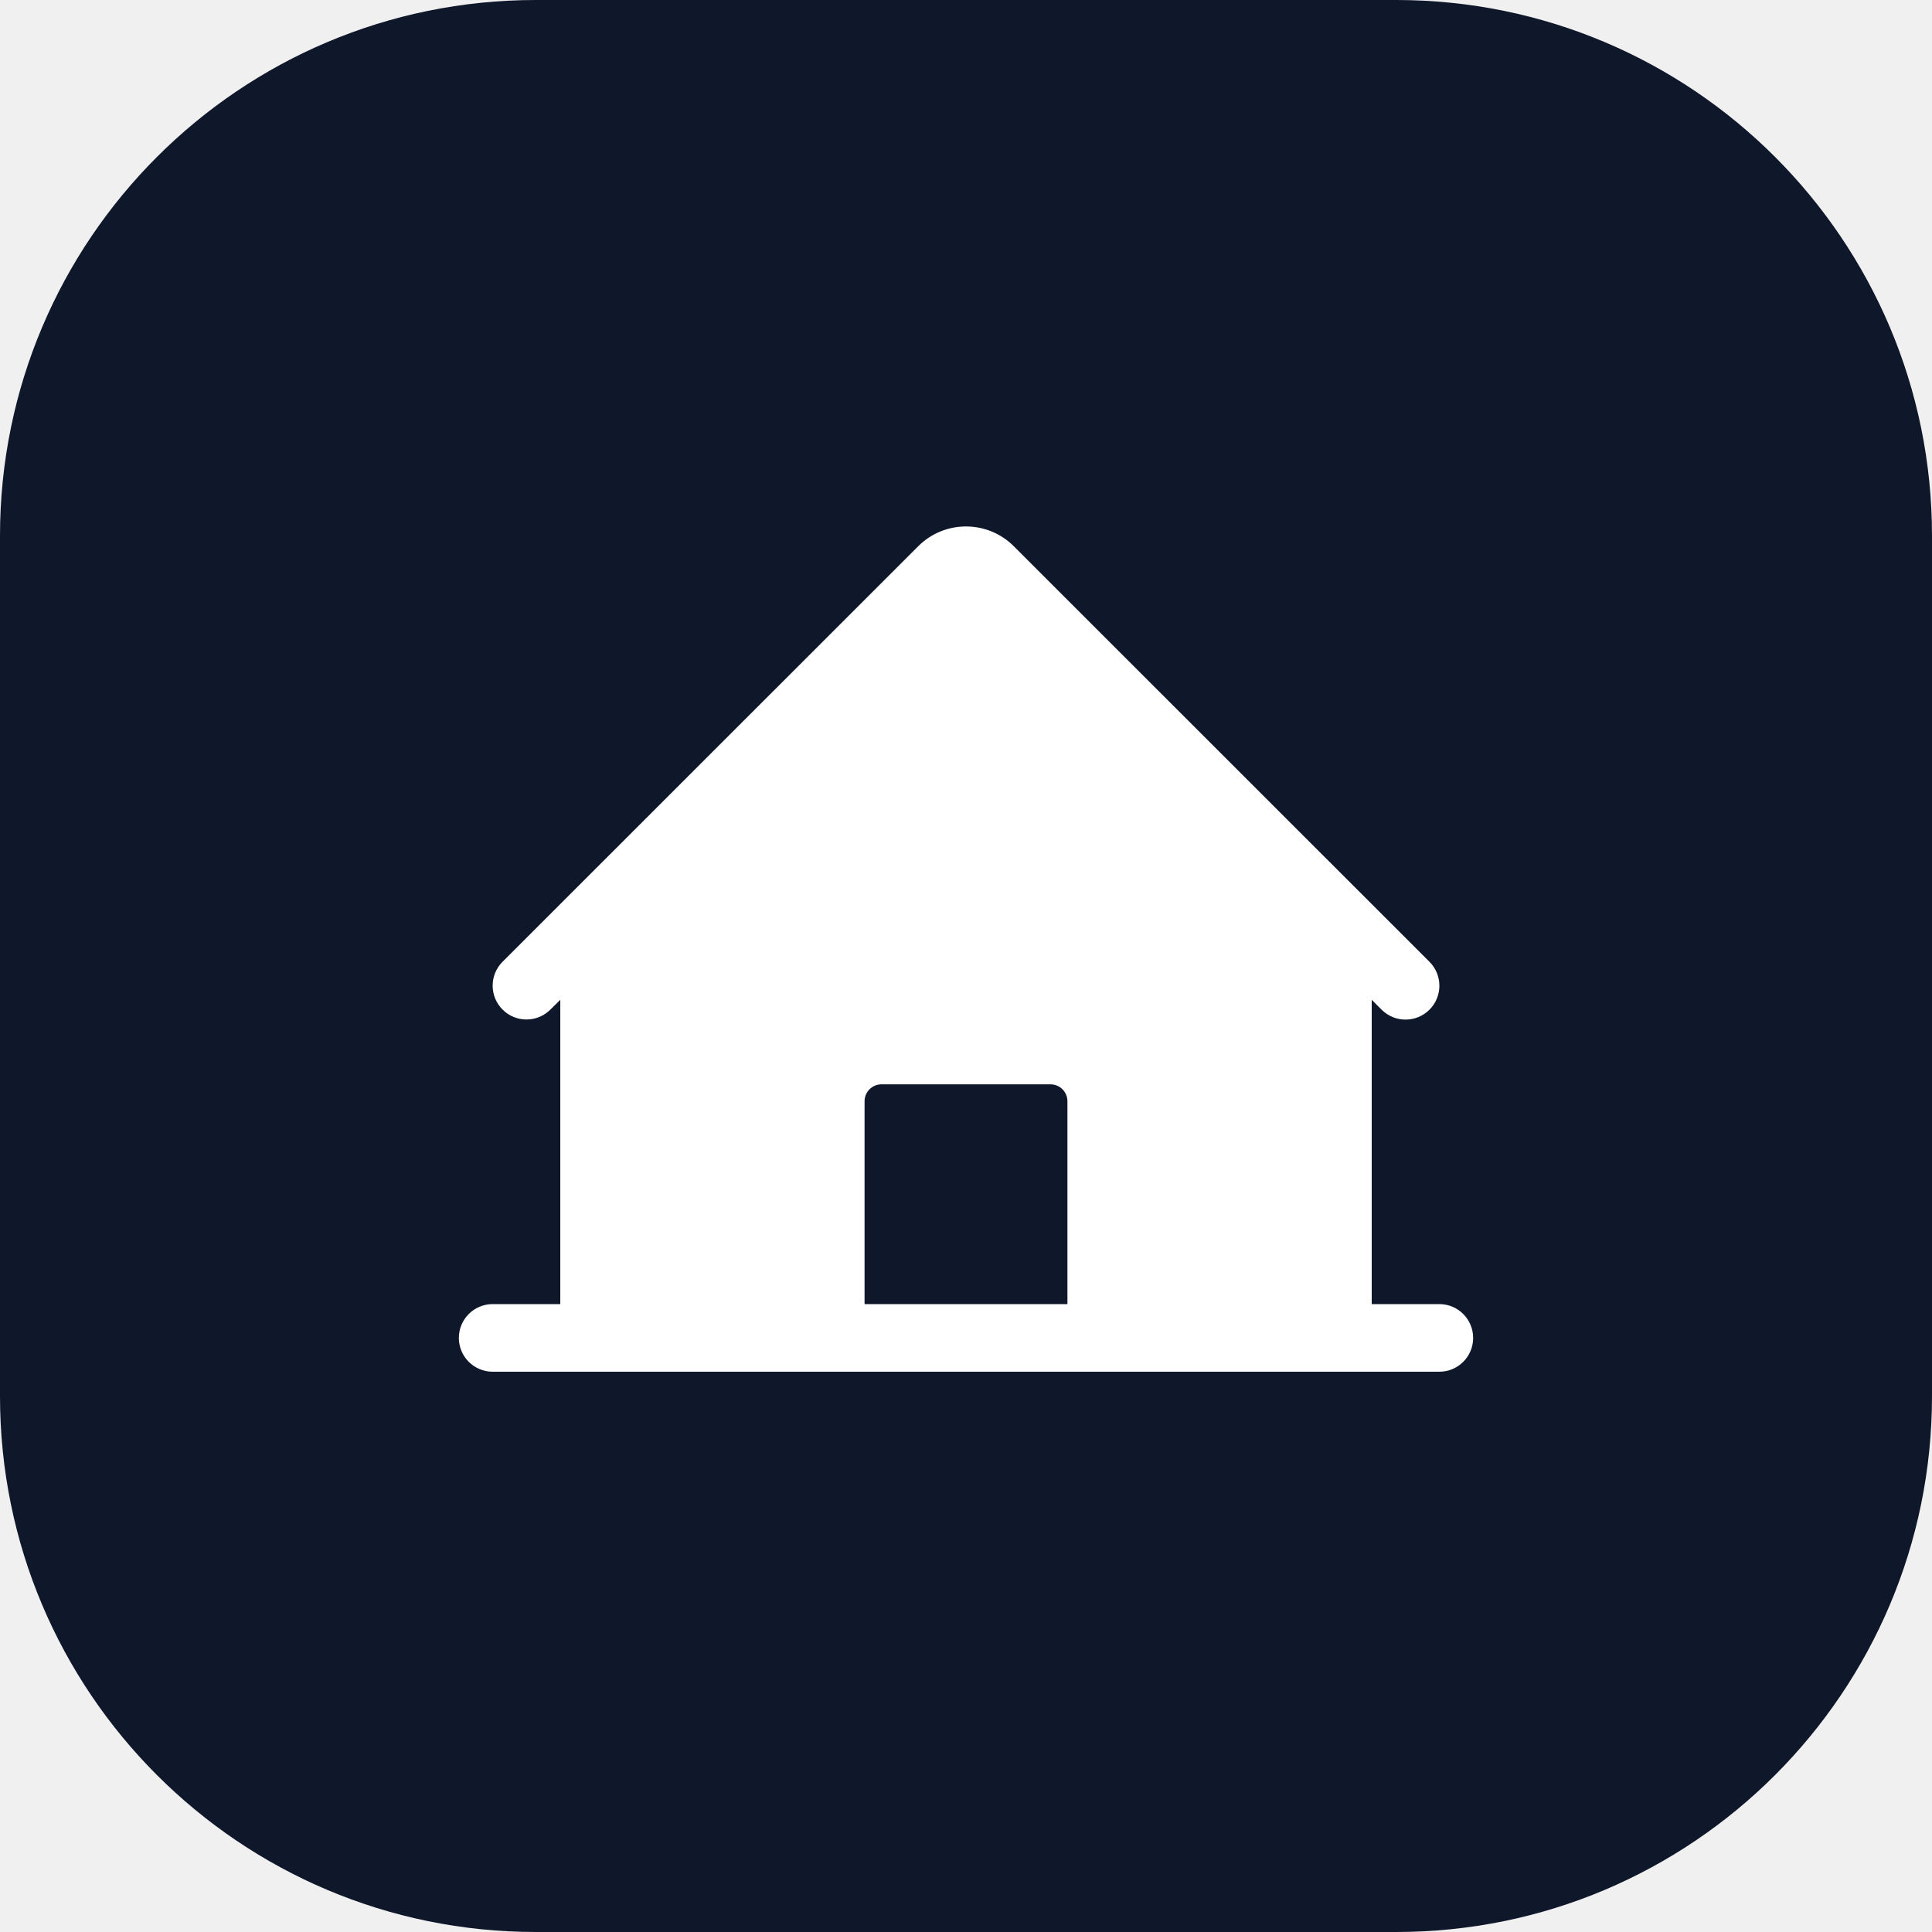
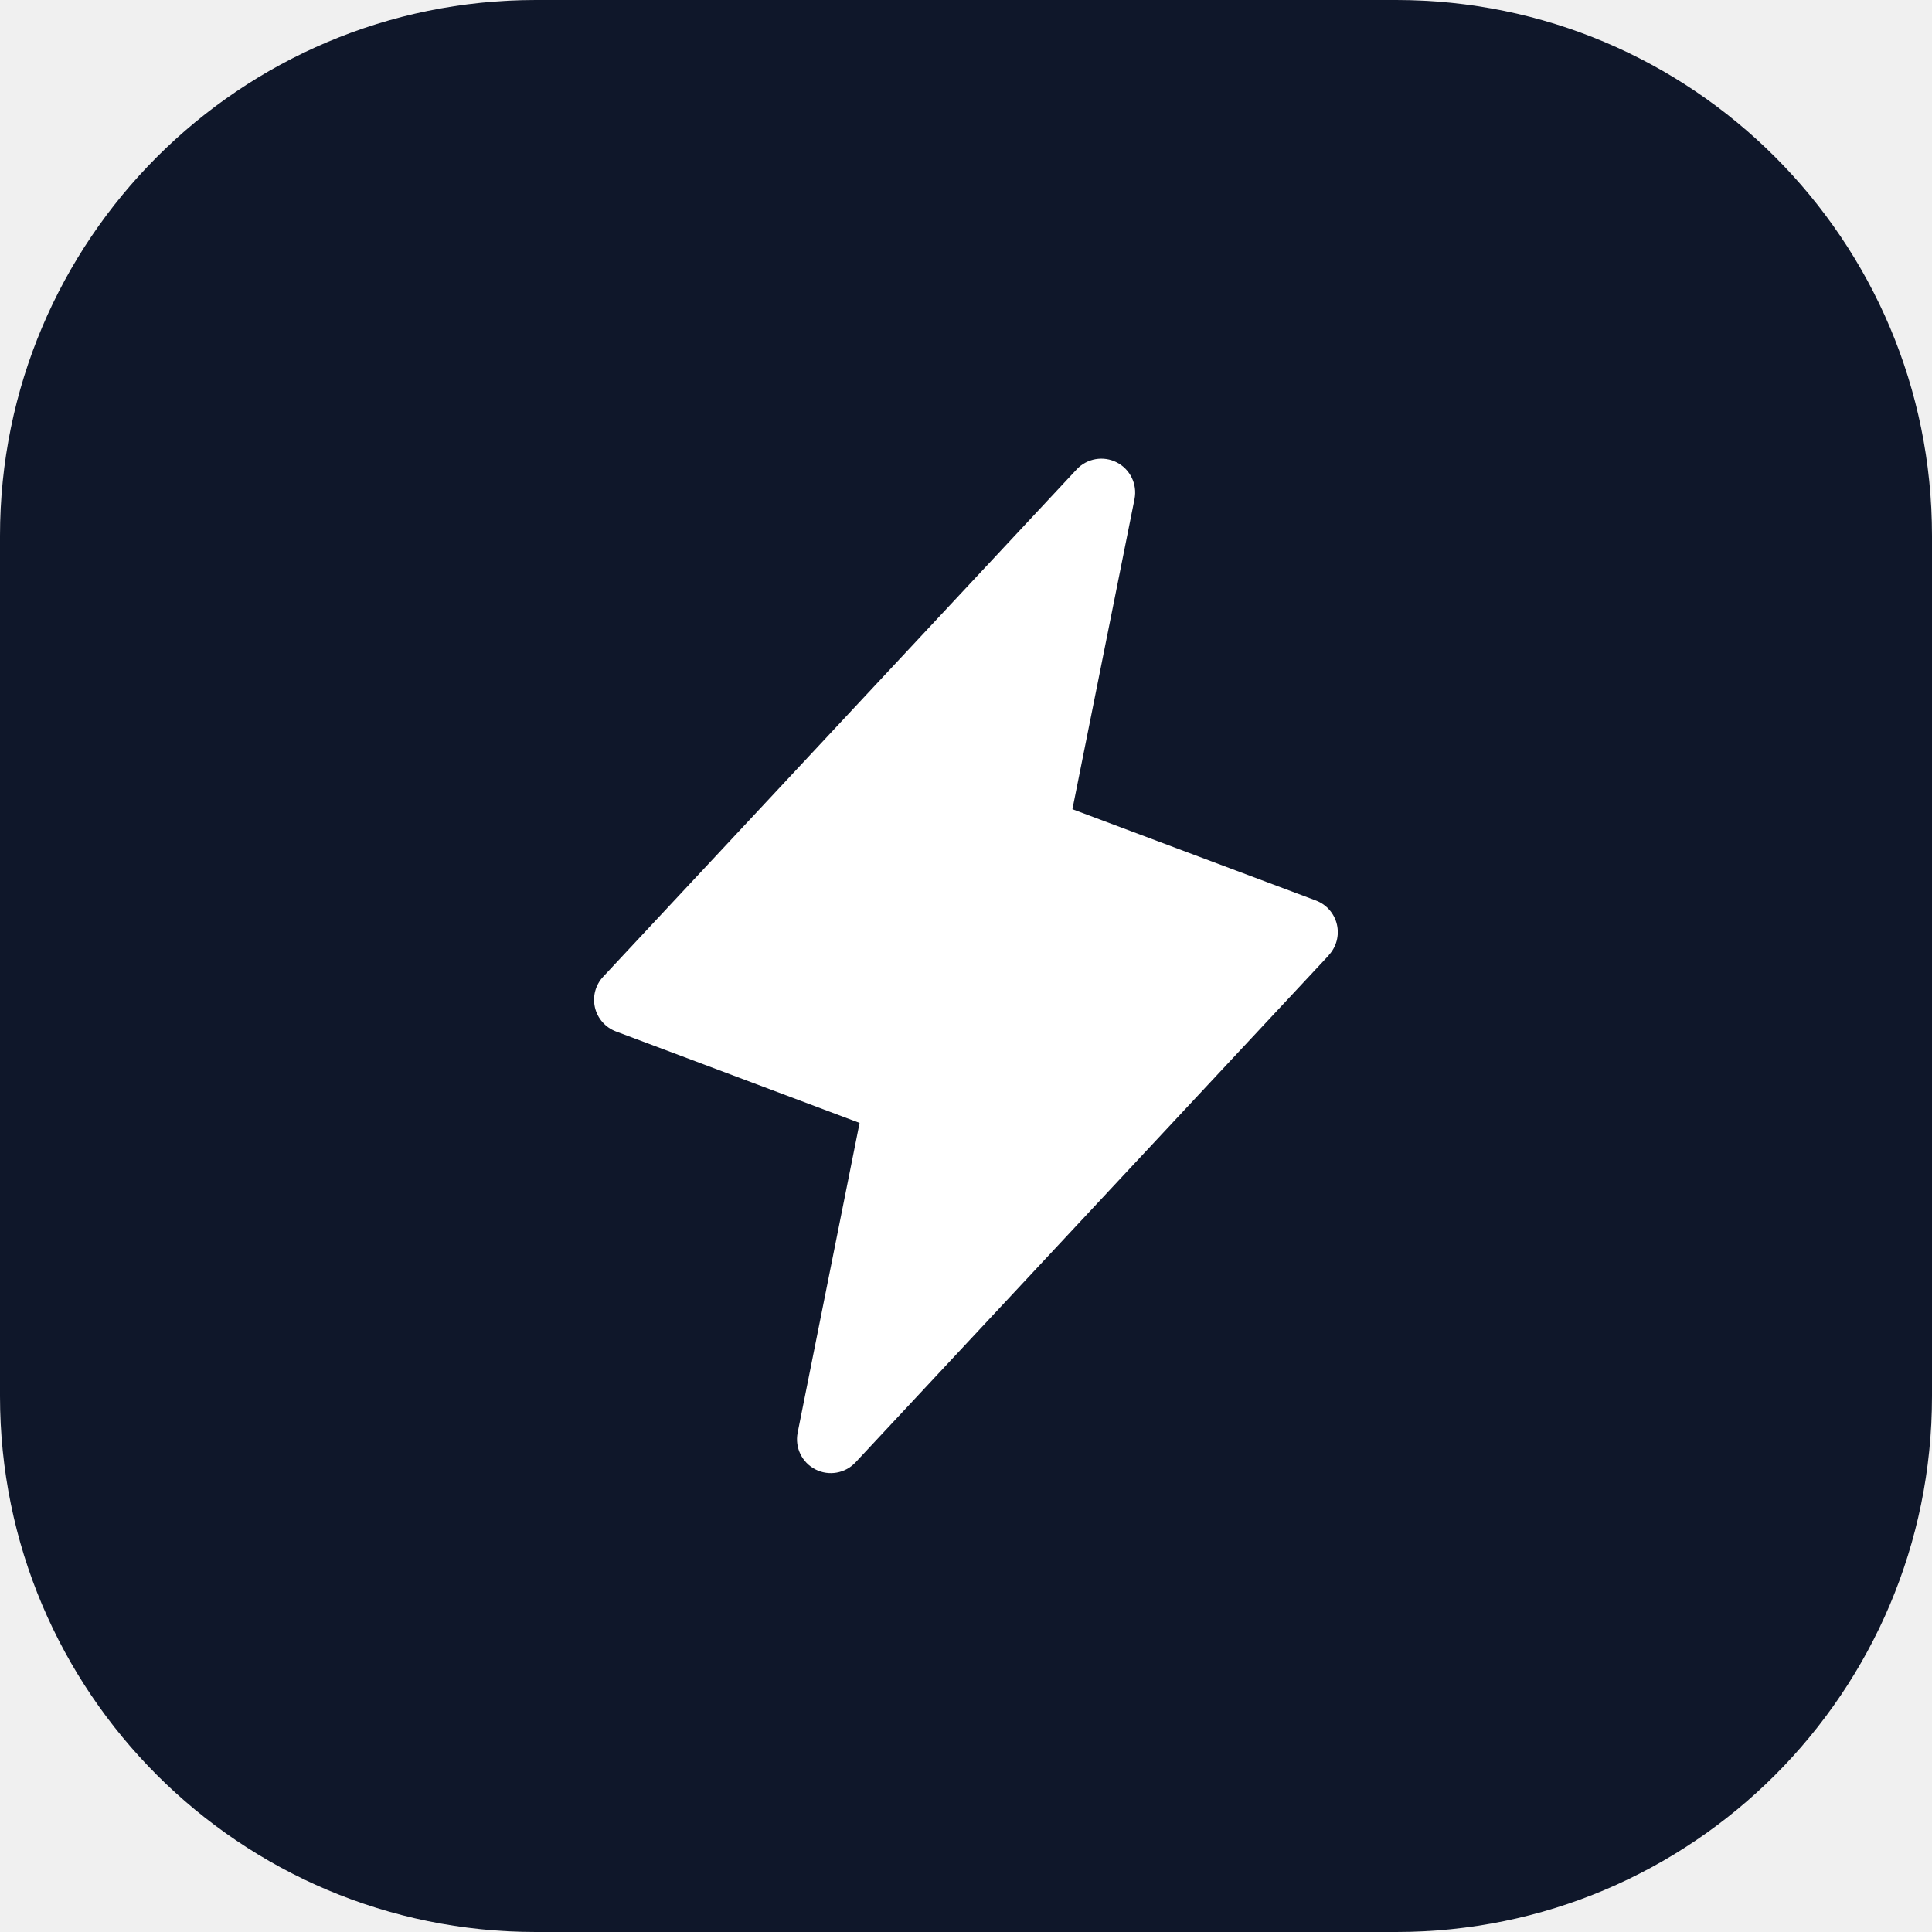
<svg xmlns="http://www.w3.org/2000/svg" width="512" height="512" viewBox="0 0 512 512">
  <rect width="512" height="512" rx="142" ry="142" fill="#0f172a" />
-   <g transform="translate(112.64 112.64) scale(1.12)">
-     <path fill="#ffffff" d="M240,208H224V136l2.34,2.34A8,8,0,0,0,237.66,127L139.31,28.68a16,16,0,0,0-22.62,0L18.34,127a8,8,0,0,0,11.32,11.31L32,136v72H16a8,8,0,0,0,0,16H240a8,8,0,0,0,0-16Zm-88,0H104V160a4,4,0,0,1,4-4h40a4,4,0,0,1,4,4Z" />
+   <g transform="translate(256,256) scale(1.12) translate(-128,-128)">
+     <path fill="#ffffff" d="M213.85,125.46l-112,120a8,8,0,0,1-13.69-7l14.66-73.33L45.19,143.49a8,8,0,0,1-3-13l112-120a8,8,0,0,1,13.69,7L153.18,90.9l57.63,21.61a8,8,0,0,1,3,12.95Z" />
  </g>
</svg>
